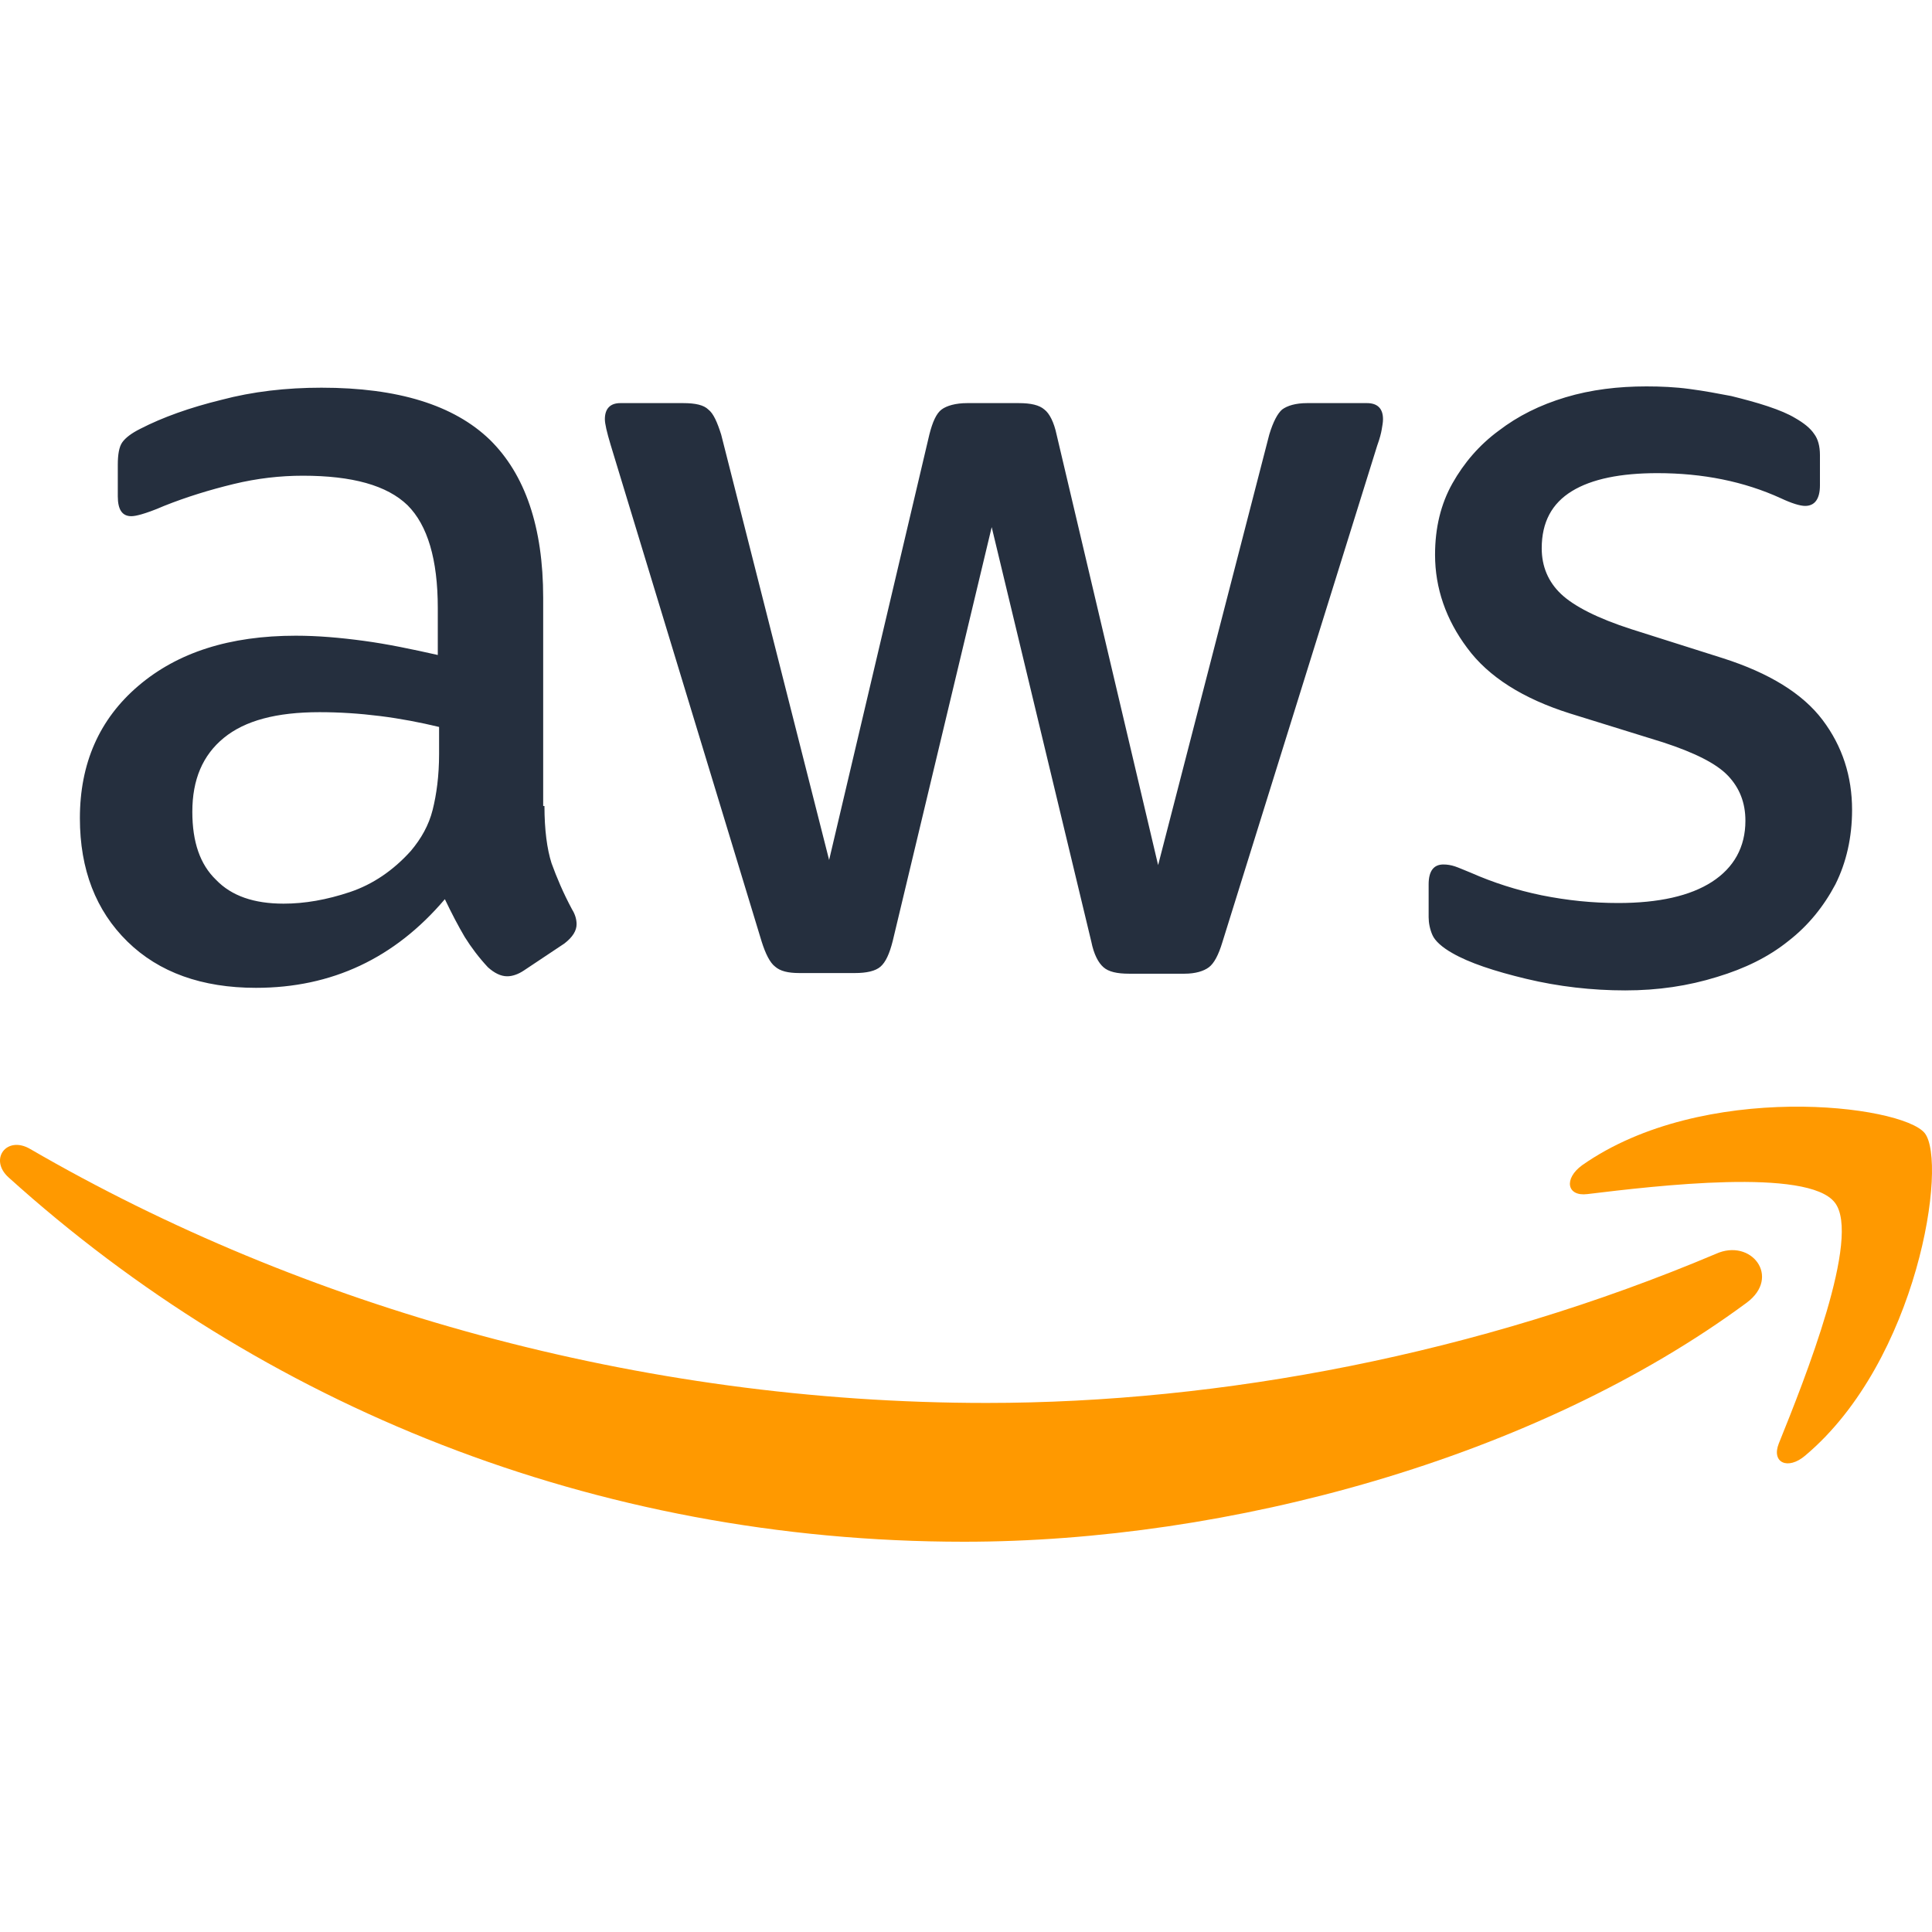
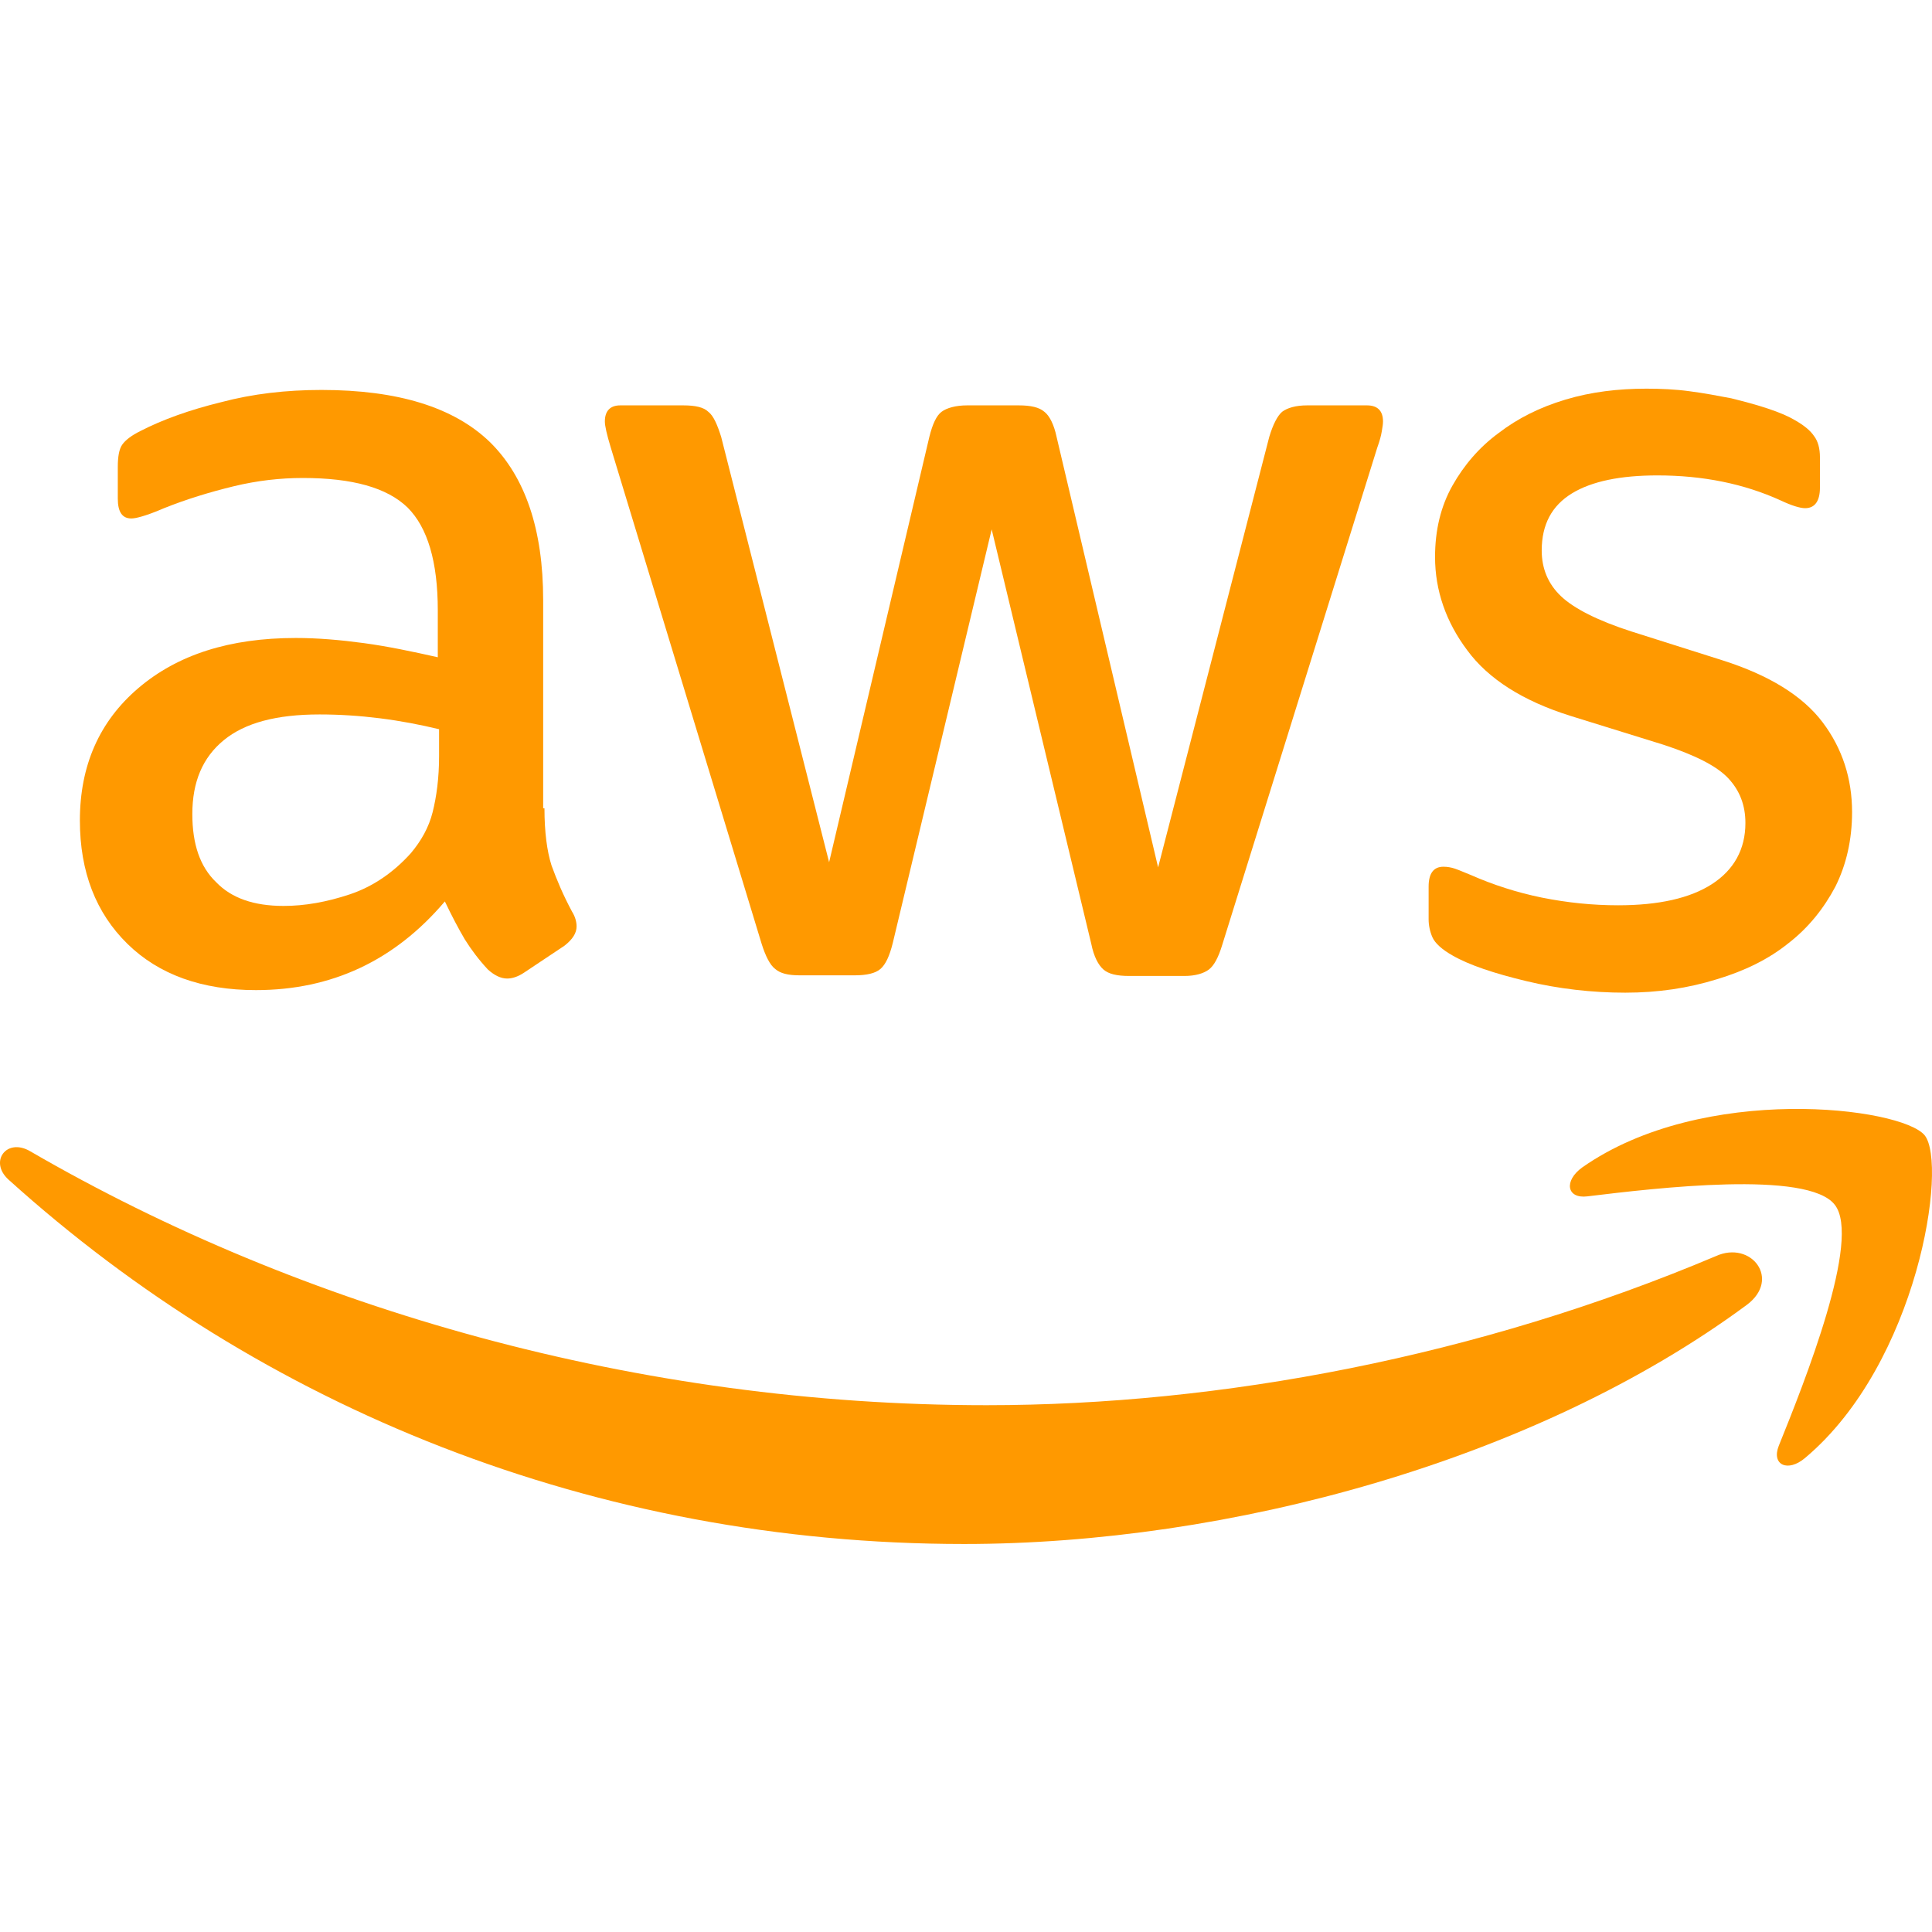
- <svg xmlns="http://www.w3.org/2000/svg" width="100" height="100" viewBox="0 0 100 100" fill="none">
-   <path d="M28.181 41.718C28.181 42.949 28.314 43.947 28.547 44.678C28.813 45.41 29.146 46.208 29.611 47.073C29.778 47.339 29.844 47.605 29.844 47.838C29.844 48.17 29.645 48.503 29.212 48.836L27.117 50.232C26.818 50.432 26.518 50.532 26.252 50.532C25.92 50.532 25.587 50.365 25.255 50.066C24.789 49.567 24.39 49.035 24.057 48.503C23.724 47.938 23.392 47.306 23.026 46.541C20.432 49.6 17.172 51.13 13.248 51.13C10.454 51.13 8.226 50.332 6.596 48.736C4.966 47.139 4.135 45.011 4.135 42.35C4.135 39.523 5.133 37.228 7.162 35.499C9.19 33.769 11.884 32.904 15.31 32.904C16.441 32.904 17.605 33.004 18.835 33.171C20.066 33.337 21.33 33.603 22.66 33.902V31.474C22.66 28.947 22.128 27.184 21.097 26.153C20.033 25.122 18.237 24.623 15.676 24.623C14.512 24.623 13.315 24.756 12.084 25.055C10.853 25.355 9.656 25.721 8.492 26.186C7.96 26.419 7.561 26.552 7.328 26.619C7.095 26.685 6.929 26.718 6.796 26.718C6.33 26.718 6.097 26.386 6.097 25.687V24.058C6.097 23.526 6.164 23.126 6.33 22.893C6.496 22.661 6.796 22.428 7.261 22.195C8.425 21.596 9.822 21.098 11.452 20.698C13.082 20.266 14.811 20.067 16.64 20.067C20.598 20.067 23.492 20.965 25.354 22.761C27.183 24.556 28.115 27.284 28.115 30.942V41.718H28.181ZM14.678 46.773C15.776 46.773 16.907 46.574 18.104 46.175C19.301 45.776 20.365 45.044 21.263 44.046C21.796 43.414 22.195 42.716 22.394 41.918C22.594 41.12 22.727 40.155 22.727 39.024V37.627C21.762 37.394 20.731 37.195 19.667 37.062C18.603 36.929 17.572 36.862 16.541 36.862C14.312 36.862 12.683 37.295 11.585 38.193C10.488 39.091 9.955 40.355 9.955 42.017C9.955 43.581 10.354 44.745 11.186 45.543C11.984 46.374 13.148 46.773 14.678 46.773ZM41.385 50.365C40.786 50.365 40.387 50.266 40.121 50.033C39.855 49.833 39.622 49.368 39.423 48.736L31.607 23.027C31.407 22.361 31.308 21.929 31.308 21.696C31.308 21.164 31.574 20.865 32.106 20.865H35.365C35.997 20.865 36.429 20.965 36.662 21.197C36.928 21.397 37.128 21.863 37.328 22.494L42.915 44.512L48.103 22.494C48.27 21.829 48.469 21.397 48.735 21.197C49.001 20.998 49.467 20.865 50.066 20.865H52.726C53.358 20.865 53.791 20.965 54.057 21.197C54.323 21.397 54.556 21.863 54.689 22.494L59.944 44.778L65.697 22.494C65.897 21.829 66.13 21.397 66.362 21.197C66.629 20.998 67.061 20.865 67.66 20.865H70.753C71.285 20.865 71.584 21.131 71.584 21.696C71.584 21.863 71.551 22.029 71.518 22.228C71.484 22.428 71.418 22.694 71.285 23.06L63.27 48.769C63.07 49.434 62.837 49.867 62.571 50.066C62.305 50.266 61.873 50.399 61.307 50.399H58.447C57.815 50.399 57.383 50.299 57.117 50.066C56.85 49.833 56.618 49.401 56.485 48.736L51.33 27.284L46.208 48.703C46.041 49.368 45.842 49.8 45.576 50.033C45.31 50.266 44.844 50.365 44.245 50.365H41.385ZM84.123 51.263C82.393 51.263 80.664 51.064 79.001 50.665C77.338 50.266 76.041 49.833 75.176 49.334C74.644 49.035 74.278 48.703 74.145 48.403C74.012 48.104 73.946 47.771 73.946 47.472V45.776C73.946 45.077 74.212 44.745 74.711 44.745C74.91 44.745 75.11 44.778 75.309 44.844C75.509 44.911 75.808 45.044 76.141 45.177C77.272 45.676 78.502 46.075 79.799 46.341C81.129 46.607 82.427 46.74 83.757 46.74C85.852 46.74 87.482 46.374 88.613 45.643C89.744 44.911 90.342 43.847 90.342 42.483C90.342 41.552 90.043 40.787 89.444 40.155C88.846 39.523 87.715 38.958 86.085 38.425L81.263 36.929C78.835 36.164 77.039 35.033 75.941 33.536C74.844 32.073 74.278 30.443 74.278 28.714C74.278 27.317 74.578 26.086 75.176 25.022C75.775 23.958 76.573 23.027 77.571 22.295C78.569 21.53 79.699 20.965 81.03 20.565C82.36 20.166 83.757 20 85.22 20C85.952 20 86.717 20.033 87.449 20.133C88.214 20.233 88.912 20.366 89.611 20.499C90.276 20.665 90.908 20.831 91.506 21.031C92.105 21.231 92.571 21.43 92.903 21.63C93.369 21.896 93.701 22.162 93.901 22.461C94.1 22.727 94.2 23.093 94.2 23.559V25.122C94.2 25.82 93.934 26.186 93.435 26.186C93.169 26.186 92.737 26.053 92.171 25.787C90.276 24.922 88.147 24.49 85.786 24.49C83.89 24.49 82.393 24.789 81.362 25.421C80.331 26.053 79.799 27.018 79.799 28.381C79.799 29.312 80.132 30.111 80.797 30.743C81.462 31.375 82.693 32.007 84.455 32.572L89.178 34.069C91.573 34.834 93.302 35.898 94.333 37.261C95.364 38.625 95.863 40.188 95.863 41.918C95.863 43.348 95.564 44.645 94.999 45.776C94.4 46.907 93.602 47.904 92.571 48.703C91.54 49.534 90.309 50.133 88.879 50.565C87.382 51.031 85.819 51.263 84.123 51.263Z" fill="#252F3E" />
-   <path fill-rule="evenodd" clip-rule="evenodd" d="M90.409 67.427C79.466 75.509 63.569 79.8 49.899 79.8C30.742 79.8 13.481 72.715 0.443 60.942C-0.588 60.01 0.343 58.747 1.574 59.478C15.676 67.66 33.07 72.616 51.063 72.616C63.203 72.616 76.54 70.088 88.812 64.9C90.641 64.068 92.205 66.097 90.409 67.427Z" fill="#FF9900" />
-   <path fill-rule="evenodd" clip-rule="evenodd" d="M94.965 62.239C93.568 60.443 85.719 61.374 82.161 61.806C81.096 61.94 80.93 61.008 81.894 60.31C88.147 55.92 98.424 57.183 99.621 58.647C100.819 60.144 99.289 70.421 93.435 75.343C92.537 76.108 91.673 75.709 92.072 74.711C93.402 71.418 96.362 64.001 94.965 62.239Z" fill="#FF9900" />
+ <svg xmlns="http://www.w3.org/2000/svg" width="512" height="512" viewBox="0 0 512 512" fill="none">
+   <path fill-rule="evenodd" clip-rule="evenodd" d="M146.16 229.352C144.968 225.606 144.287 220.497 144.287 214.197H143.946V159.024C143.946 140.293 139.178 126.329 129.812 117.134C120.276 107.938 105.462 103.341 85.198 103.341C75.832 103.341 66.977 104.362 58.633 106.576C50.289 108.619 43.137 111.174 37.177 114.239C34.793 115.431 33.26 116.623 32.409 117.815C31.558 119.007 31.217 121.05 31.217 123.775V132.119C31.217 135.695 32.409 137.398 34.793 137.398C35.474 137.398 36.325 137.227 37.517 136.887C38.709 136.546 40.753 135.865 43.477 134.673C49.438 132.289 55.568 130.416 61.868 128.883C68.169 127.351 74.299 126.67 80.259 126.67C93.371 126.67 102.567 129.224 108.016 134.503C113.295 139.782 116.019 148.807 116.019 161.749V174.179C109.208 172.647 102.737 171.285 96.436 170.433C90.136 169.582 84.176 169.071 78.386 169.071C60.847 169.071 47.053 173.498 36.666 182.353C26.279 191.208 21.17 202.958 21.17 217.432C21.17 231.055 25.427 241.953 33.771 250.127C42.115 258.301 53.524 262.388 67.828 262.388C87.922 262.388 104.61 254.554 117.892 238.888C119.766 242.805 121.468 246.04 123.171 248.935C124.874 251.66 126.918 254.384 129.302 256.938C131.004 258.471 132.707 259.322 134.41 259.322C135.772 259.322 137.305 258.812 138.838 257.79L149.566 250.638C151.779 248.935 152.801 247.232 152.801 245.529C152.801 244.337 152.46 242.975 151.609 241.613C149.225 237.185 147.522 233.098 146.16 229.352ZM92.69 237.015C86.56 239.058 80.77 240.08 75.151 240.08C67.317 240.08 61.358 238.037 57.271 233.779C53.014 229.693 50.97 223.733 50.97 215.729C50.97 207.215 53.695 200.744 59.314 196.146C64.933 191.549 73.278 189.335 84.687 189.335C89.966 189.335 95.244 189.675 100.694 190.357C106.143 191.038 111.422 192.059 116.36 193.251V200.403C116.36 206.193 115.679 211.132 114.657 215.218C113.635 219.305 111.592 222.881 108.867 226.117C104.27 231.225 98.82 234.971 92.69 237.015Z" fill="#FF9900" />
+   <path d="M205.419 256.768C206.782 257.96 208.825 258.471 211.89 258.471H226.535C229.6 258.471 231.984 257.96 233.346 256.768C234.708 255.576 235.73 253.362 236.582 249.957L262.806 140.293L289.2 250.127C289.881 253.533 291.073 255.746 292.435 256.938C293.798 258.13 296.011 258.641 299.247 258.641H313.891C316.786 258.641 319 257.96 320.362 256.938C321.725 255.917 322.917 253.703 323.938 250.297L364.977 118.666C365.658 116.793 365.999 115.431 366.169 114.409C366.194 114.26 366.219 114.115 366.243 113.972C366.385 113.139 366.51 112.412 366.51 111.685C366.51 108.79 364.977 107.427 362.253 107.427H346.416C343.351 107.427 341.137 108.109 339.775 109.13C338.583 110.152 337.391 112.366 336.369 115.771L306.91 229.863L280.005 115.771C279.323 112.536 278.131 110.152 276.769 109.13C275.407 107.938 273.193 107.427 269.958 107.427H256.335C253.27 107.427 250.886 108.109 249.523 109.13C248.161 110.152 247.139 112.366 246.288 115.771L219.723 228.501L191.115 115.771C190.094 112.536 189.072 110.152 187.71 109.13C186.518 107.938 184.304 107.427 181.068 107.427H164.38C161.656 107.427 160.294 108.96 160.294 111.685C160.294 112.877 160.804 115.09 161.826 118.496L201.843 250.127C202.865 253.362 204.057 255.746 205.419 256.768Z" fill="#FF9900" />
+   <path d="M404.483 260.004C412.998 262.047 421.853 263.069 430.707 263.069C439.392 263.069 447.395 261.877 455.058 259.493C462.381 257.279 468.681 254.214 473.96 249.957C479.239 245.87 483.326 240.761 486.391 234.972C489.286 229.182 490.818 222.541 490.818 215.218C490.818 206.364 488.264 198.36 482.985 191.378C477.706 184.397 468.851 178.947 456.591 175.031L432.41 167.368C423.385 164.473 417.085 161.238 413.679 158.002C410.273 154.767 408.57 150.68 408.57 145.912C408.57 138.93 411.295 133.992 416.574 130.757C421.853 127.521 429.515 125.989 439.222 125.989C451.312 125.989 462.21 128.202 471.917 132.63C474.811 133.992 477.025 134.673 478.388 134.673C480.942 134.673 482.304 132.8 482.304 129.224V121.221C482.304 118.837 481.793 116.963 480.771 115.601C479.75 114.069 478.047 112.706 475.663 111.344C473.96 110.322 471.576 109.301 468.511 108.279C465.446 107.257 462.21 106.406 458.805 105.554C455.229 104.873 451.653 104.192 447.736 103.681C443.99 103.17 440.073 103 436.327 103C428.834 103 421.682 103.851 414.871 105.895C408.059 107.938 402.27 110.833 397.161 114.75C392.053 118.496 387.966 123.264 384.901 128.713C381.835 134.162 380.303 140.463 380.303 147.615C380.303 156.47 383.198 164.814 388.817 172.306C394.437 179.969 403.632 185.759 416.063 189.675L440.754 197.338C449.098 200.063 454.888 202.958 457.953 206.193C461.018 209.429 462.551 213.345 462.551 218.113C462.551 225.095 459.486 230.544 453.696 234.29C447.906 238.037 439.562 239.91 428.834 239.91C422.023 239.91 415.382 239.229 408.57 237.866C401.929 236.504 395.629 234.461 389.839 231.906C389.236 231.665 388.654 231.424 388.108 231.198C387.114 230.785 386.241 230.423 385.582 230.204C384.56 229.863 383.538 229.693 382.517 229.693C379.962 229.693 378.6 231.396 378.6 234.972V243.656C378.6 245.189 378.941 246.892 379.622 248.424C380.303 249.957 382.176 251.66 384.901 253.192C389.328 255.746 395.969 257.96 404.483 260.004Z" fill="#FF9900" />
+   <path d="M255.483 409.174C325.471 409.174 406.867 387.207 462.891 345.828C472.087 339.016 464.083 328.629 454.718 332.886C391.882 359.45 323.598 372.392 261.443 372.392C169.319 372.392 80.259 347.02 8.058 305.129C1.757 301.383 -3.011 307.854 2.268 312.622C69.02 372.903 157.399 409.174 255.483 409.174Z" fill="#FF9900" />
+   <path d="M420.66 317.049C438.881 314.836 479.069 310.068 486.221 319.263C493.373 328.288 478.217 366.262 471.406 383.12C469.362 388.229 473.79 390.272 478.387 386.356C508.358 361.153 516.191 308.535 510.061 300.872C503.93 293.38 451.312 286.909 419.298 309.386C414.36 312.962 415.211 317.73 420.66 317.049Z" fill="#FF9900" />
</svg>
